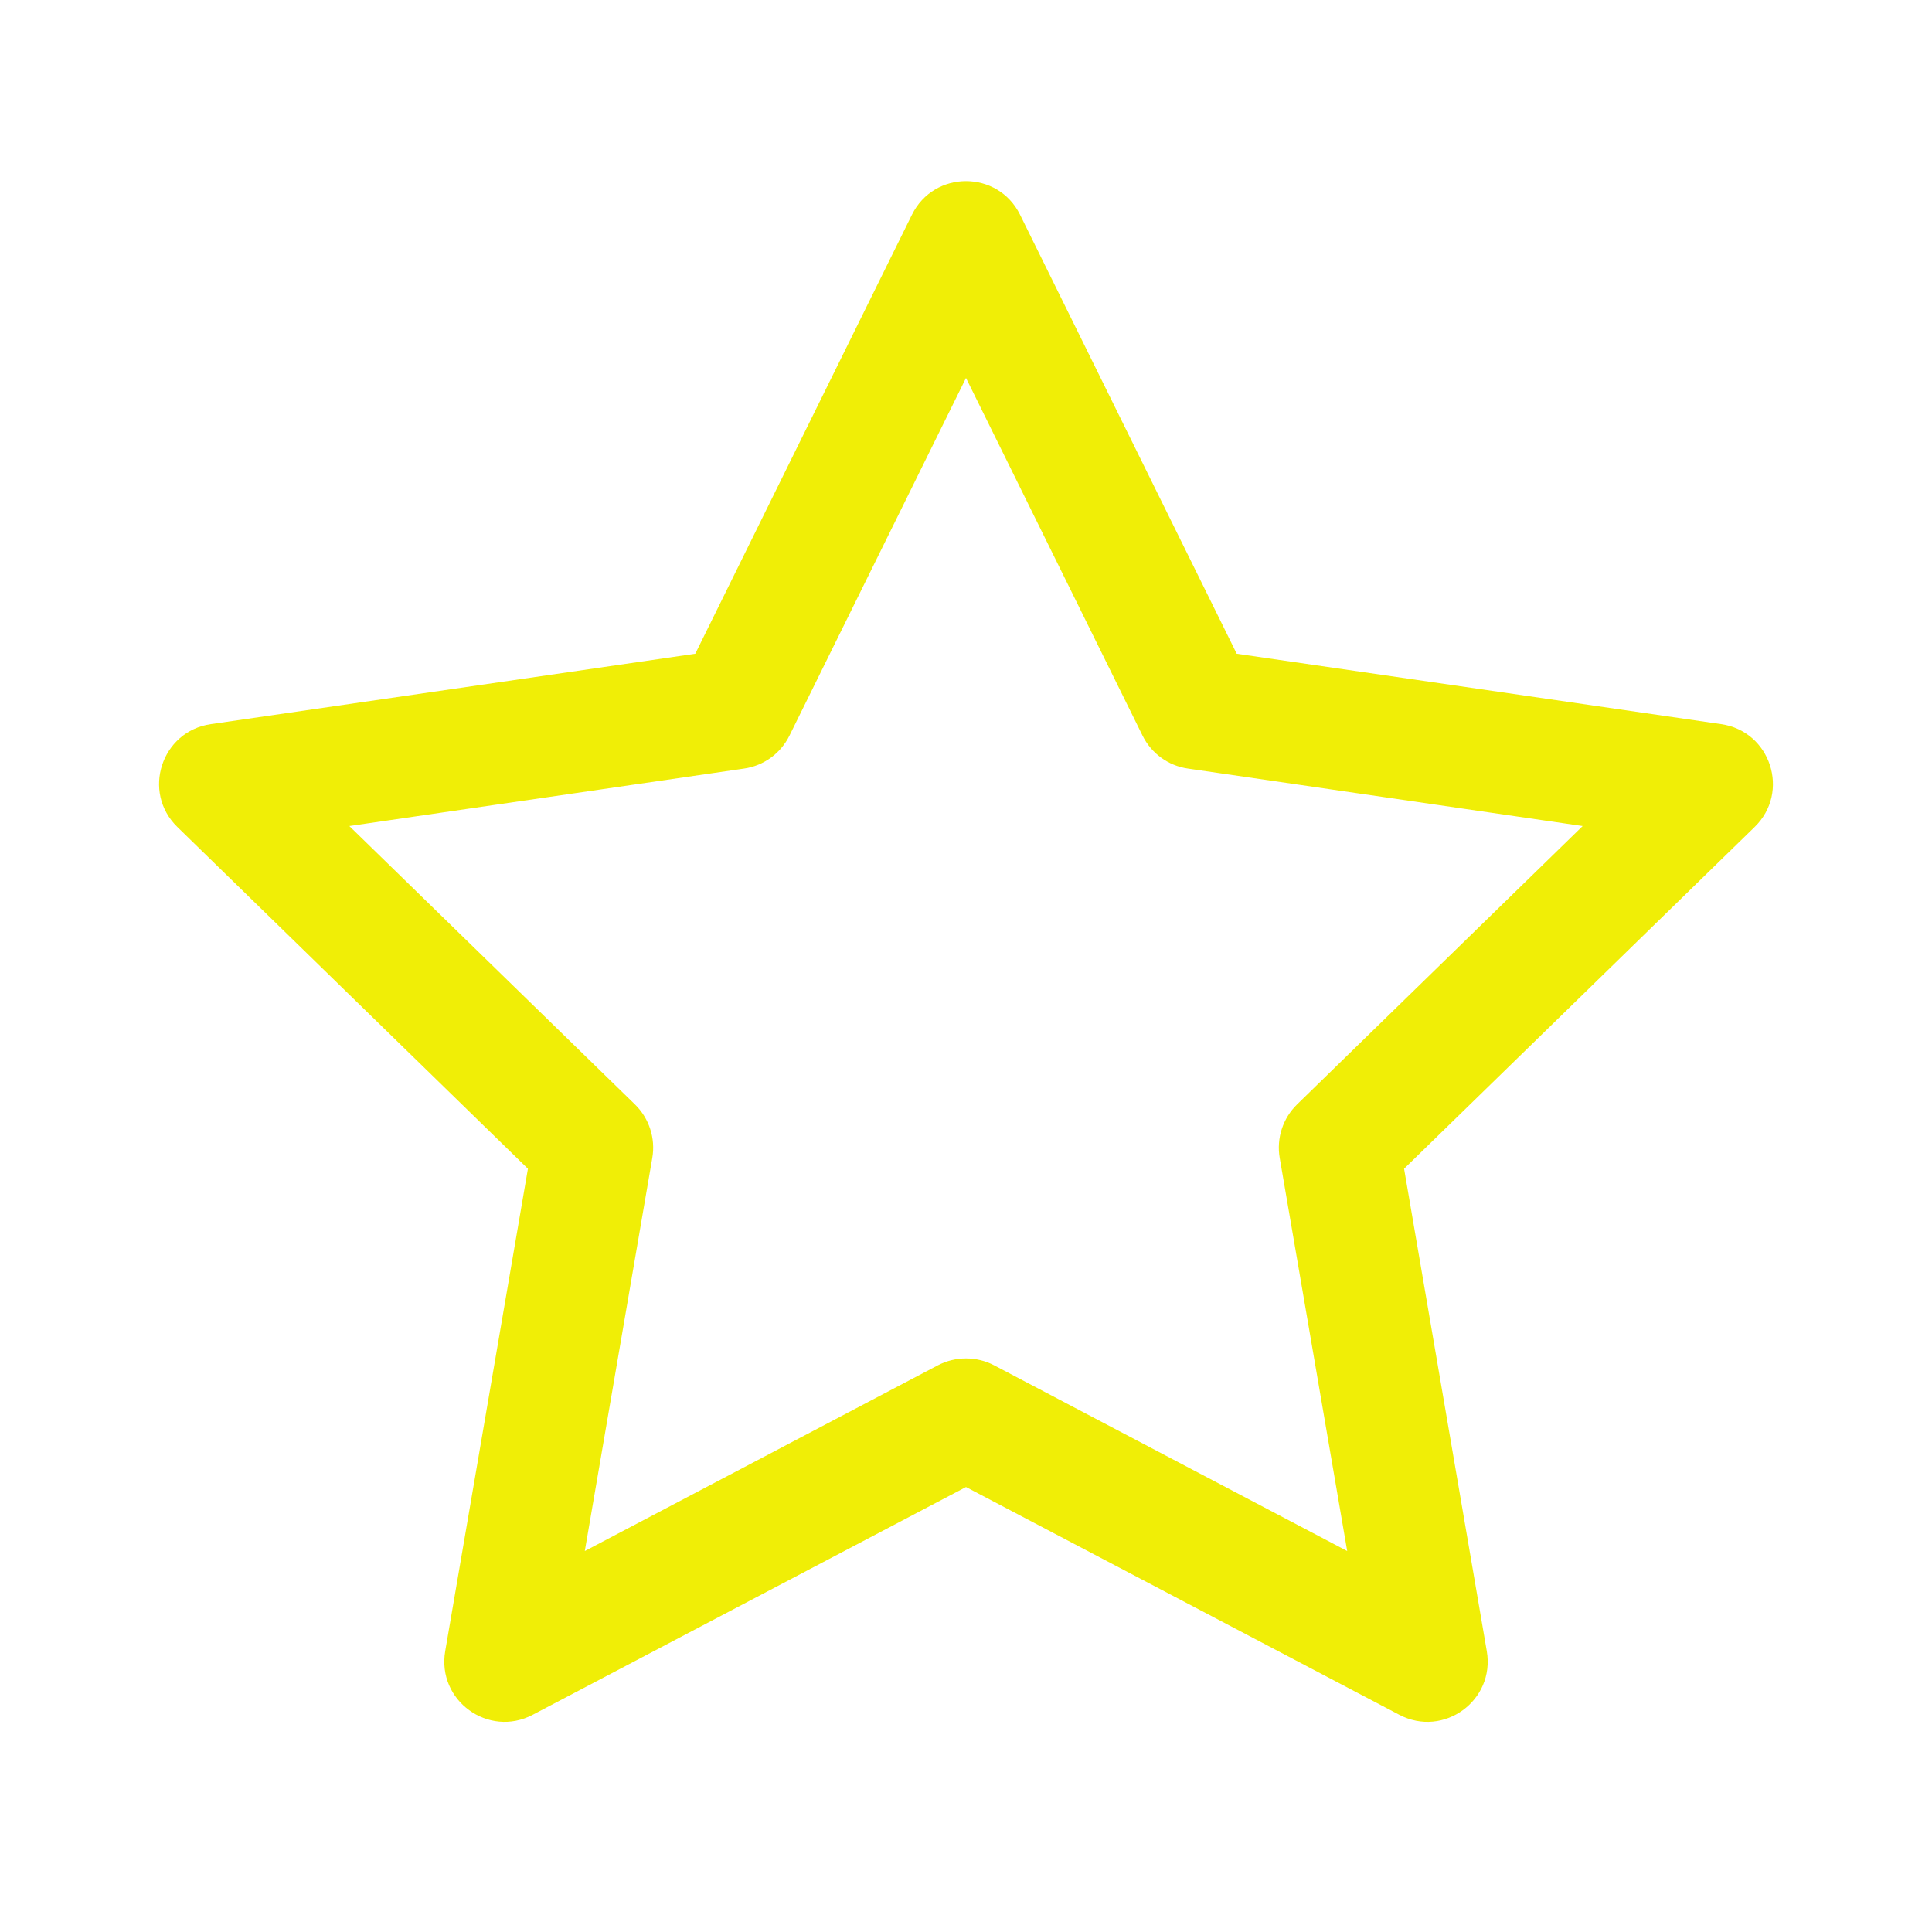
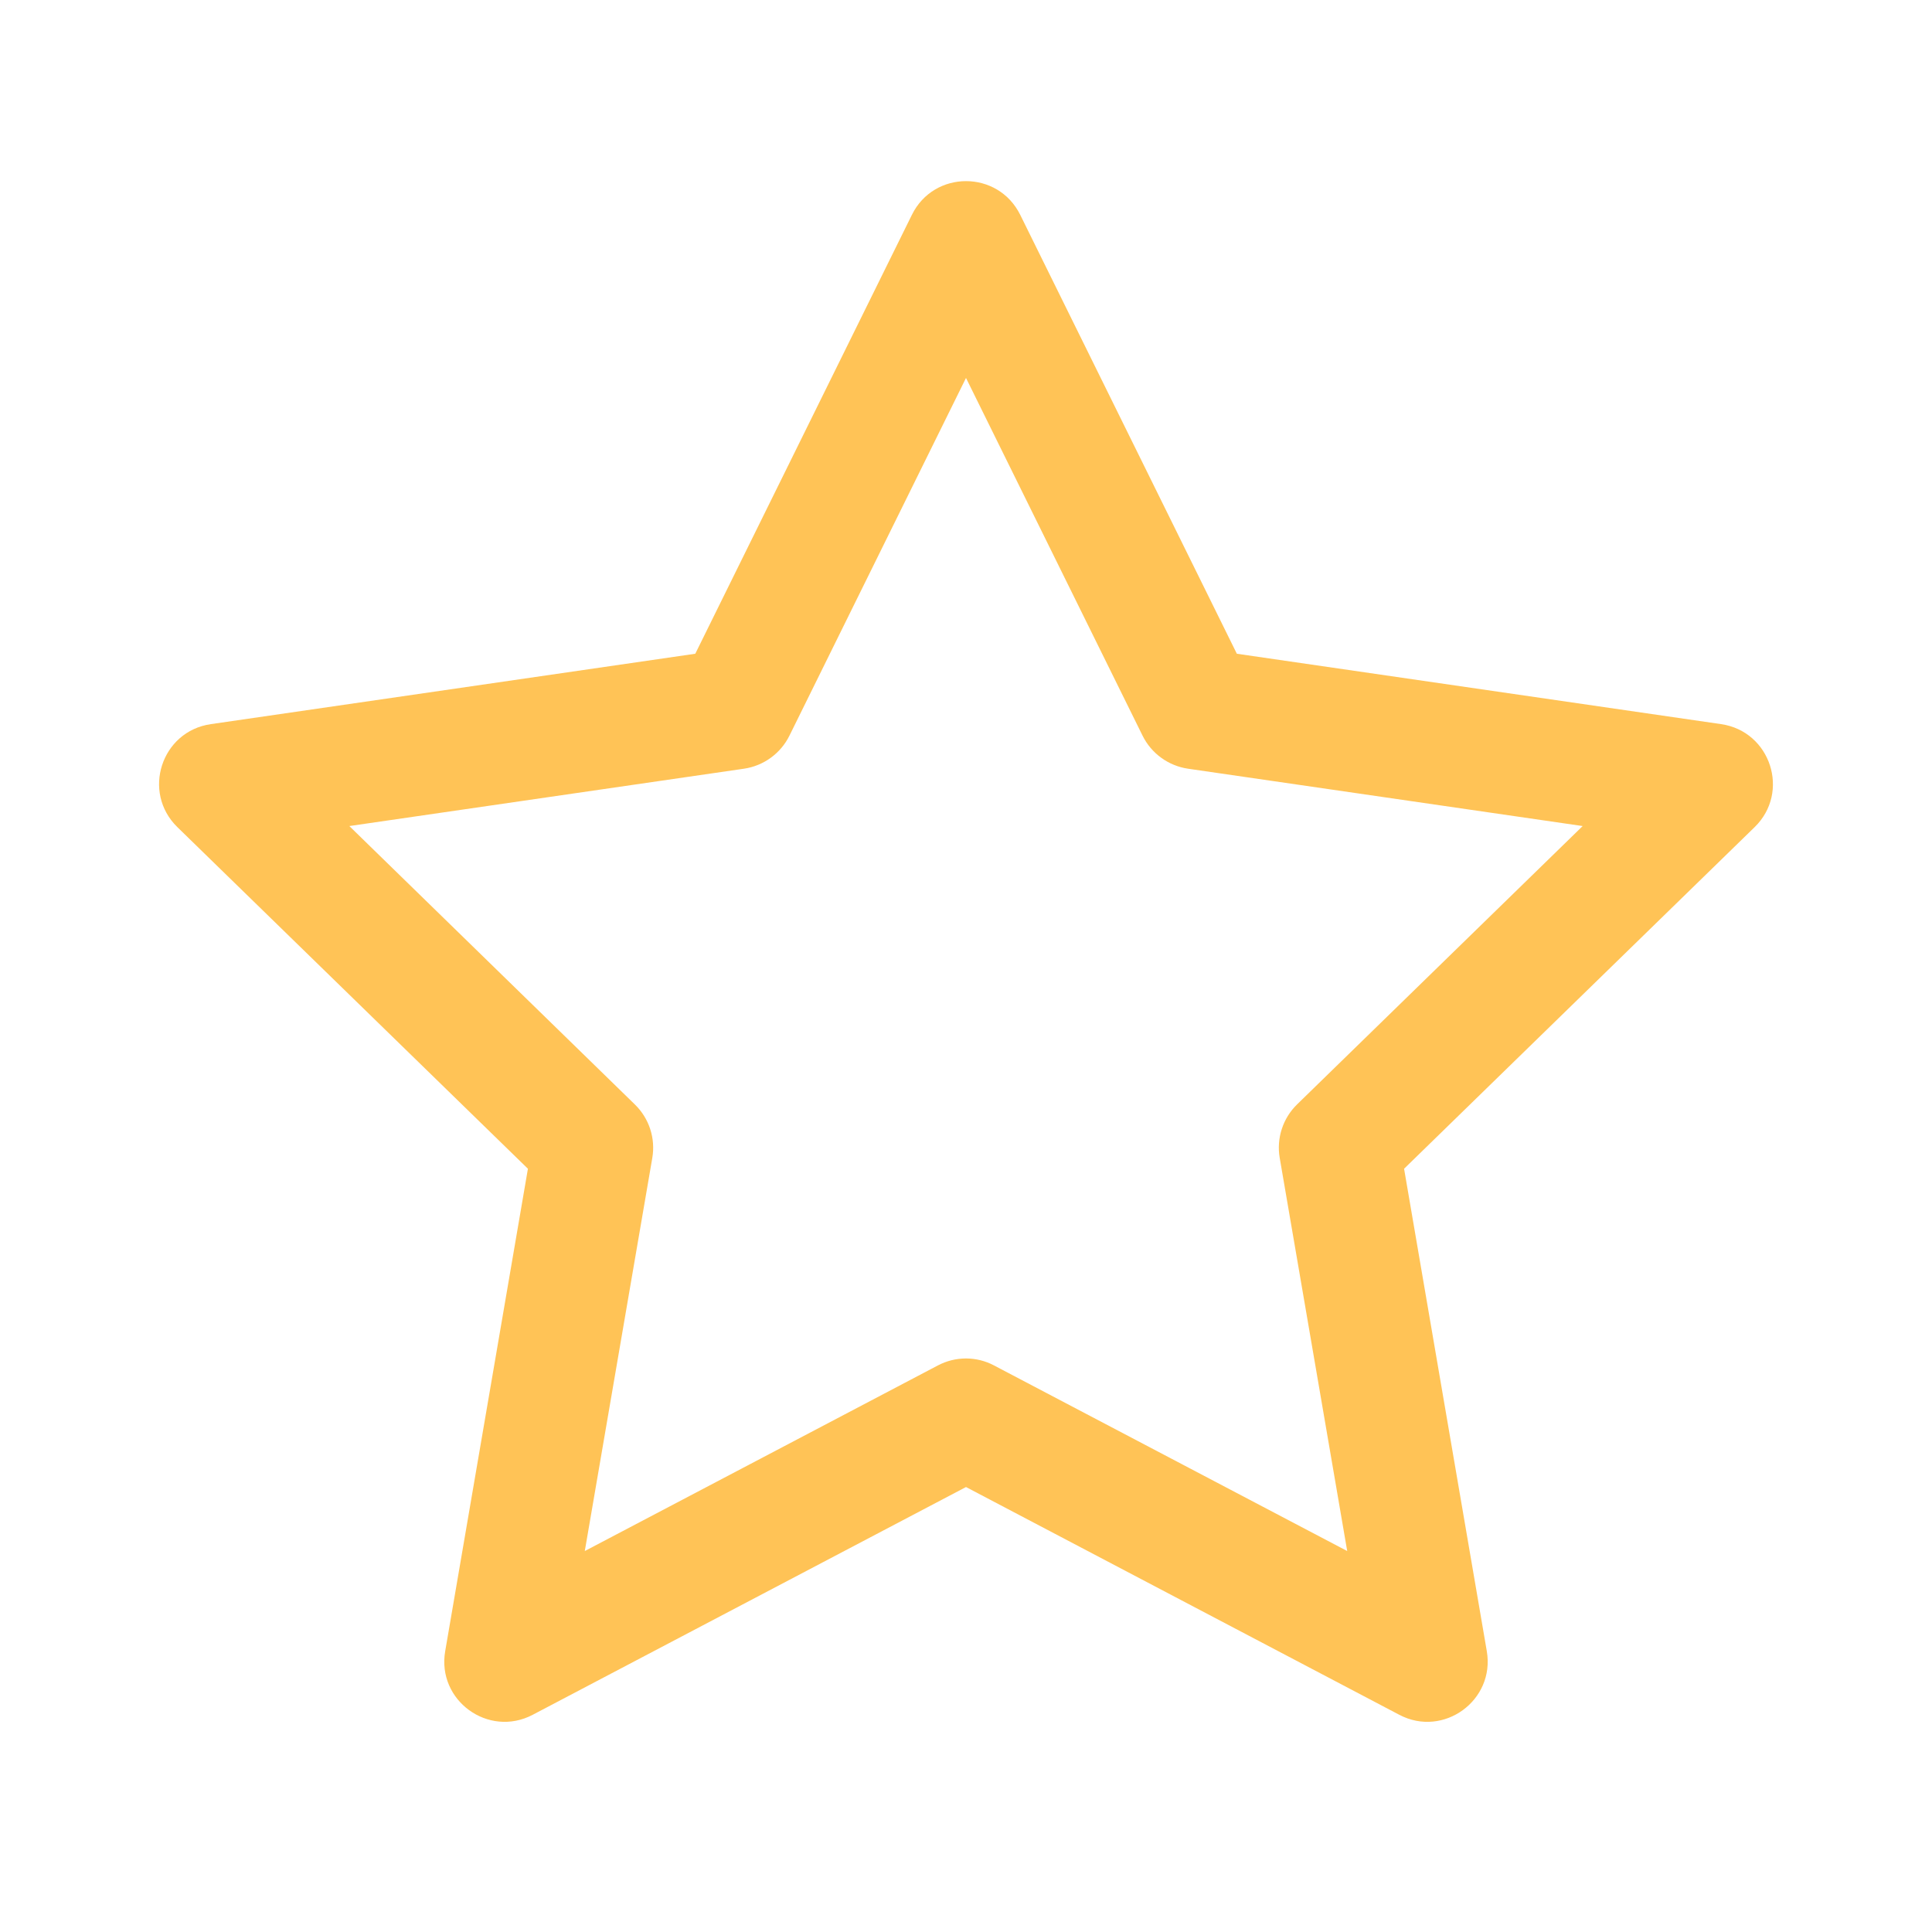
- <svg xmlns="http://www.w3.org/2000/svg" viewBox="0 0 16 16" id="Star">
-   <path fill="#f0ee06" d="M5.758,5.414 L7.552,1.779 C7.735,1.407 8.265,1.407 8.448,1.779 L10.242,5.414 L14.254,5.997 C14.664,6.056 14.828,6.56 14.531,6.849 L11.628,9.679 L12.313,13.674 C12.383,14.083 11.955,14.394 11.588,14.201 L8,12.315 L4.412,14.201 C4.045,14.394 3.617,14.083 3.687,13.674 L4.372,9.679 L1.469,6.849 C1.172,6.56 1.336,6.056 1.746,5.997 L5.758,5.414 Z M6.538,6.092 C6.465,6.24 6.324,6.342 6.162,6.365 L2.893,6.841 L5.258,9.146 C5.376,9.261 5.43,9.427 5.402,9.589 L4.843,12.845 L7.767,11.307 C7.913,11.231 8.087,11.231 8.233,11.307 L11.157,12.845 L10.598,9.589 C10.57,9.427 10.624,9.261 10.742,9.146 L13.107,6.841 L9.838,6.365 C9.676,6.342 9.535,6.24 9.462,6.092 L8,3.13 L6.538,6.092 Z" class="color212121 svgShape" />
+ <svg xmlns="http://www.w3.org/2000/svg" viewBox="0 0 16 16" id="Star" version="1.1">
+   <defs id="defs836" />
+   <path fill="#f0ee06" d="M 5.758,5.414 7.552,1.779 c 0.183,-0.372 0.713,-0.372 0.897,0 l 1.794,3.635 4.011,0.583 c 0.41,0.06 0.574,0.564 0.277,0.853 l -2.903,2.829 0.685,3.995 c 0.07,0.408 -0.359,0.72 -0.725,0.527 L 8,12.315 4.412,14.201 c -0.367,0.193 -0.796,-0.119 -0.725,-0.527 L 4.372,9.679 1.469,6.85 C 1.172,6.56 1.336,6.056 1.746,5.997 Z M 6.538,6.092 C 6.465,6.24 6.324,6.342 6.162,6.366 l -3.269,0.475 2.365,2.306 c 0.118,0.115 0.172,0.28 0.144,0.443 L 4.843,12.845 7.767,11.308 c 0.146,-0.077 0.32,-0.077 0.465,0 L 11.157,12.845 10.598,9.589 C 10.57,9.427 10.624,9.261 10.742,9.146 L 13.107,6.841 9.838,6.366 C 9.676,6.342 9.535,6.24 9.462,6.092 L 8,3.13 Z" class="color212121 svgShape" id="path831" style="fill:#ffc356;fill-opacity:1;stroke-width:1" />
</svg>
